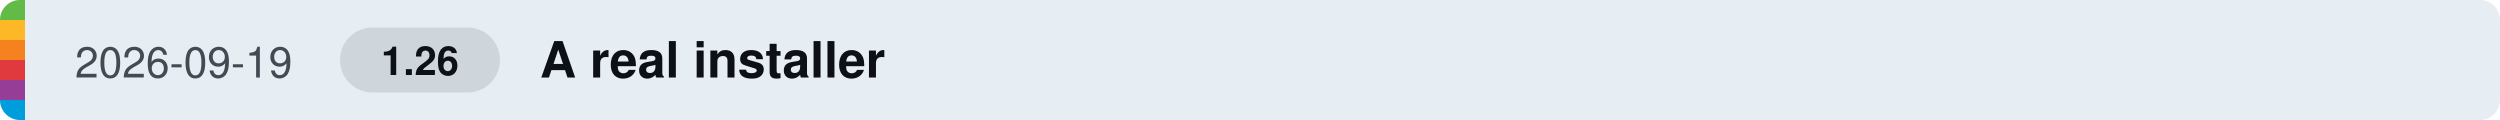
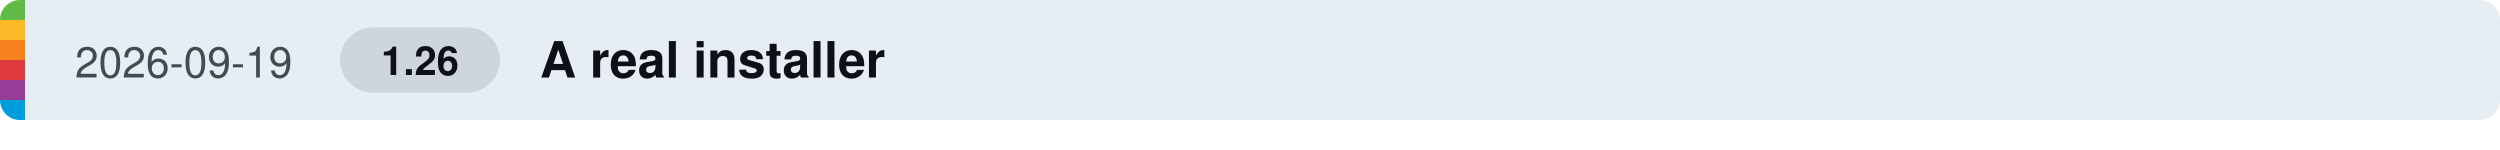
- <svg xmlns="http://www.w3.org/2000/svg" width="1000" height="48" viewBox="0 0 1000 48">
+ <svg xmlns="http://www.w3.org/2000/svg" width="1000" height="60" viewBox="0 0 1000 60">
  <defs>
    <clipPath id="c">
      <rect width="1000" height="48" rx="8" />
    </clipPath>
  </defs>
  <g clip-path="url(#c)">
    <rect width="1000" height="48" fill="#e6edf3" />
    <rect x="0" y="0" width="10" height="8" fill="#61bb46" />
    <rect x="0" y="8" width="10" height="8" fill="#fdb827" />
    <rect x="0" y="16" width="10" height="8" fill="#f5821f" />
    <rect x="0" y="24" width="10" height="8" fill="#e03a3e" />
    <rect x="0" y="32" width="10" height="8" fill="#963d97" />
    <rect x="0" y="40" width="10" height="8" fill="#009ddc" />
  </g>
  <text x="30" y="31" font-family="-apple-system, 'Segoe UI', 'Helvetica Neue', Helvetica, Arial, sans-serif" font-size="17" fill="#424a53">2026-09-19</text>
  <rect x="136" y="11" width="64" height="26" rx="13" fill="#000000" fill-opacity="0.10" />
  <text x="168" y="30" font-family="-apple-system, 'Segoe UI', 'Helvetica Neue', Helvetica, Arial, sans-serif" font-size="16" font-weight="600" text-anchor="middle" fill="#0d1117">1.26</text>
  <text x="216" y="31" font-family="-apple-system, 'Segoe UI', 'Helvetica Neue', Helvetica, Arial, sans-serif" font-size="20" font-weight="600" fill="#0d1117">A real installer</text>
</svg>
